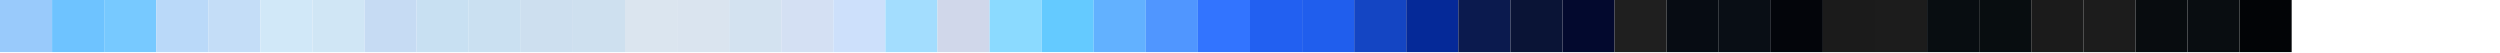
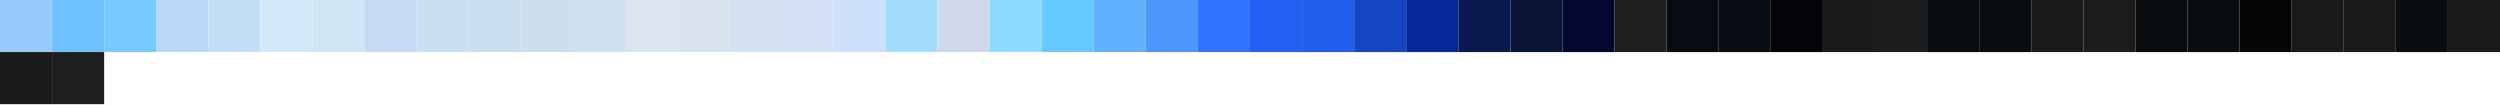
- <svg xmlns="http://www.w3.org/2000/svg" width="480" height="10">
+ <svg xmlns="http://www.w3.org/2000/svg" width="480" height="20">
  <rect x="0" y="0" width="10" height="10" fill="rgb(153,202,251)" />
  <rect x="10" y="0" width="10" height="10" fill="rgb(110,195,255)" />
  <rect x="20" y="0" width="10" height="10" fill="rgb(119,201,255)" />
  <rect x="30" y="0" width="10" height="10" fill="rgb(186,217,249)" />
  <rect x="40" y="0" width="10" height="10" fill="rgb(196,221,247)" />
  <rect x="50" y="0" width="10" height="10" fill="rgb(209,232,248)" />
  <rect x="60" y="0" width="10" height="10" fill="rgb(208,230,245)" />
  <rect x="70" y="0" width="10" height="10" fill="rgb(198,219,243)" />
  <rect x="80" y="0" width="10" height="10" fill="rgb(200,224,242)" />
  <rect x="90" y="0" width="10" height="10" fill="rgb(202,224,241)" />
  <rect x="100" y="0" width="10" height="10" fill="rgb(205,223,239)" />
  <rect x="110" y="0" width="10" height="10" fill="rgb(206,224,239)" />
  <rect x="120" y="0" width="10" height="10" fill="rgb(219,229,239)" />
  <rect x="130" y="0" width="10" height="10" fill="rgb(218,228,239)" />
  <rect x="140" y="0" width="10" height="10" fill="rgb(211,226,240)" />
  <rect x="150" y="0" width="10" height="10" fill="rgb(212,224,243)" />
  <rect x="160" y="0" width="10" height="10" fill="rgb(205,224,251)" />
  <rect x="170" y="0" width="10" height="10" fill="rgb(163,221,254)" />
  <rect x="180" y="0" width="10" height="10" fill="rgb(208,215,234)" />
  <rect x="190" y="0" width="10" height="10" fill="rgb(139,218,255)" />
  <rect x="200" y="0" width="10" height="10" fill="rgb(100,202,255)" />
  <rect x="210" y="0" width="10" height="10" fill="rgb(98,177,255)" />
  <rect x="220" y="0" width="10" height="10" fill="rgb(80,150,255)" />
  <rect x="230" y="0" width="10" height="10" fill="rgb(50,116,255)" />
  <rect x="240" y="0" width="10" height="10" fill="rgb(34,96,241)" />
  <rect x="250" y="0" width="10" height="10" fill="rgb(32,94,237)" />
  <rect x="260" y="0" width="10" height="10" fill="rgb(20,69,195)" />
  <rect x="270" y="0" width="10" height="10" fill="rgb(5,41,152)" />
  <rect x="280" y="0" width="10" height="10" fill="rgb(11,26,78)" />
  <rect x="290" y="0" width="10" height="10" fill="rgb(10,20,54)" />
  <rect x="300" y="0" width="10" height="10" fill="rgb(3,9,46)" />
  <rect x="310" y="0" width="10" height="10" fill="rgb(31,31,31)" />
  <rect x="320" y="0" width="10" height="10" fill="rgb(7,12,19)" />
  <rect x="330" y="0" width="10" height="10" fill="rgb(9,14,21)" />
  <rect x="340" y="0" width="10" height="10" fill="rgb(3,5,10)" />
  <rect x="350" y="0" width="10" height="10" fill="rgb(27,27,27)" />
  <rect x="360" y="0" width="10" height="10" fill="rgb(28,28,28)" />
  <rect x="370" y="0" width="10" height="10" fill="rgb(8,13,17)" />
  <rect x="380" y="0" width="10" height="10" fill="rgb(8,13,16)" />
  <rect x="390" y="0" width="10" height="10" fill="rgb(27,27,27)" />
  <rect x="400" y="0" width="10" height="10" fill="rgb(28,28,28)" />
  <rect x="410" y="0" width="10" height="10" fill="rgb(8,12,15)" />
  <rect x="420" y="0" width="10" height="10" fill="rgb(9,13,17)" />
  <rect x="430" y="0" width="10" height="10" fill="rgb(2,4,6)" />
+   <rect x="440" y="0" width="10" height="10" fill="rgb(25,25,25)" />
+   <rect x="450" y="0" width="10" height="10" fill="rgb(25,25,25)" />
+   <rect x="460" y="0" width="10" height="10" fill="rgb(9,14,17)" />
+   <rect x="470" y="0" width="10" height="10" fill="rgb(27,27,27)" />
+   <rect x="0" y="10" width="10" height="10" fill="rgb(26,26,26)" />
+   <rect x="10" y="10" width="10" height="10" fill="rgb(30,30,30)" />
</svg>
